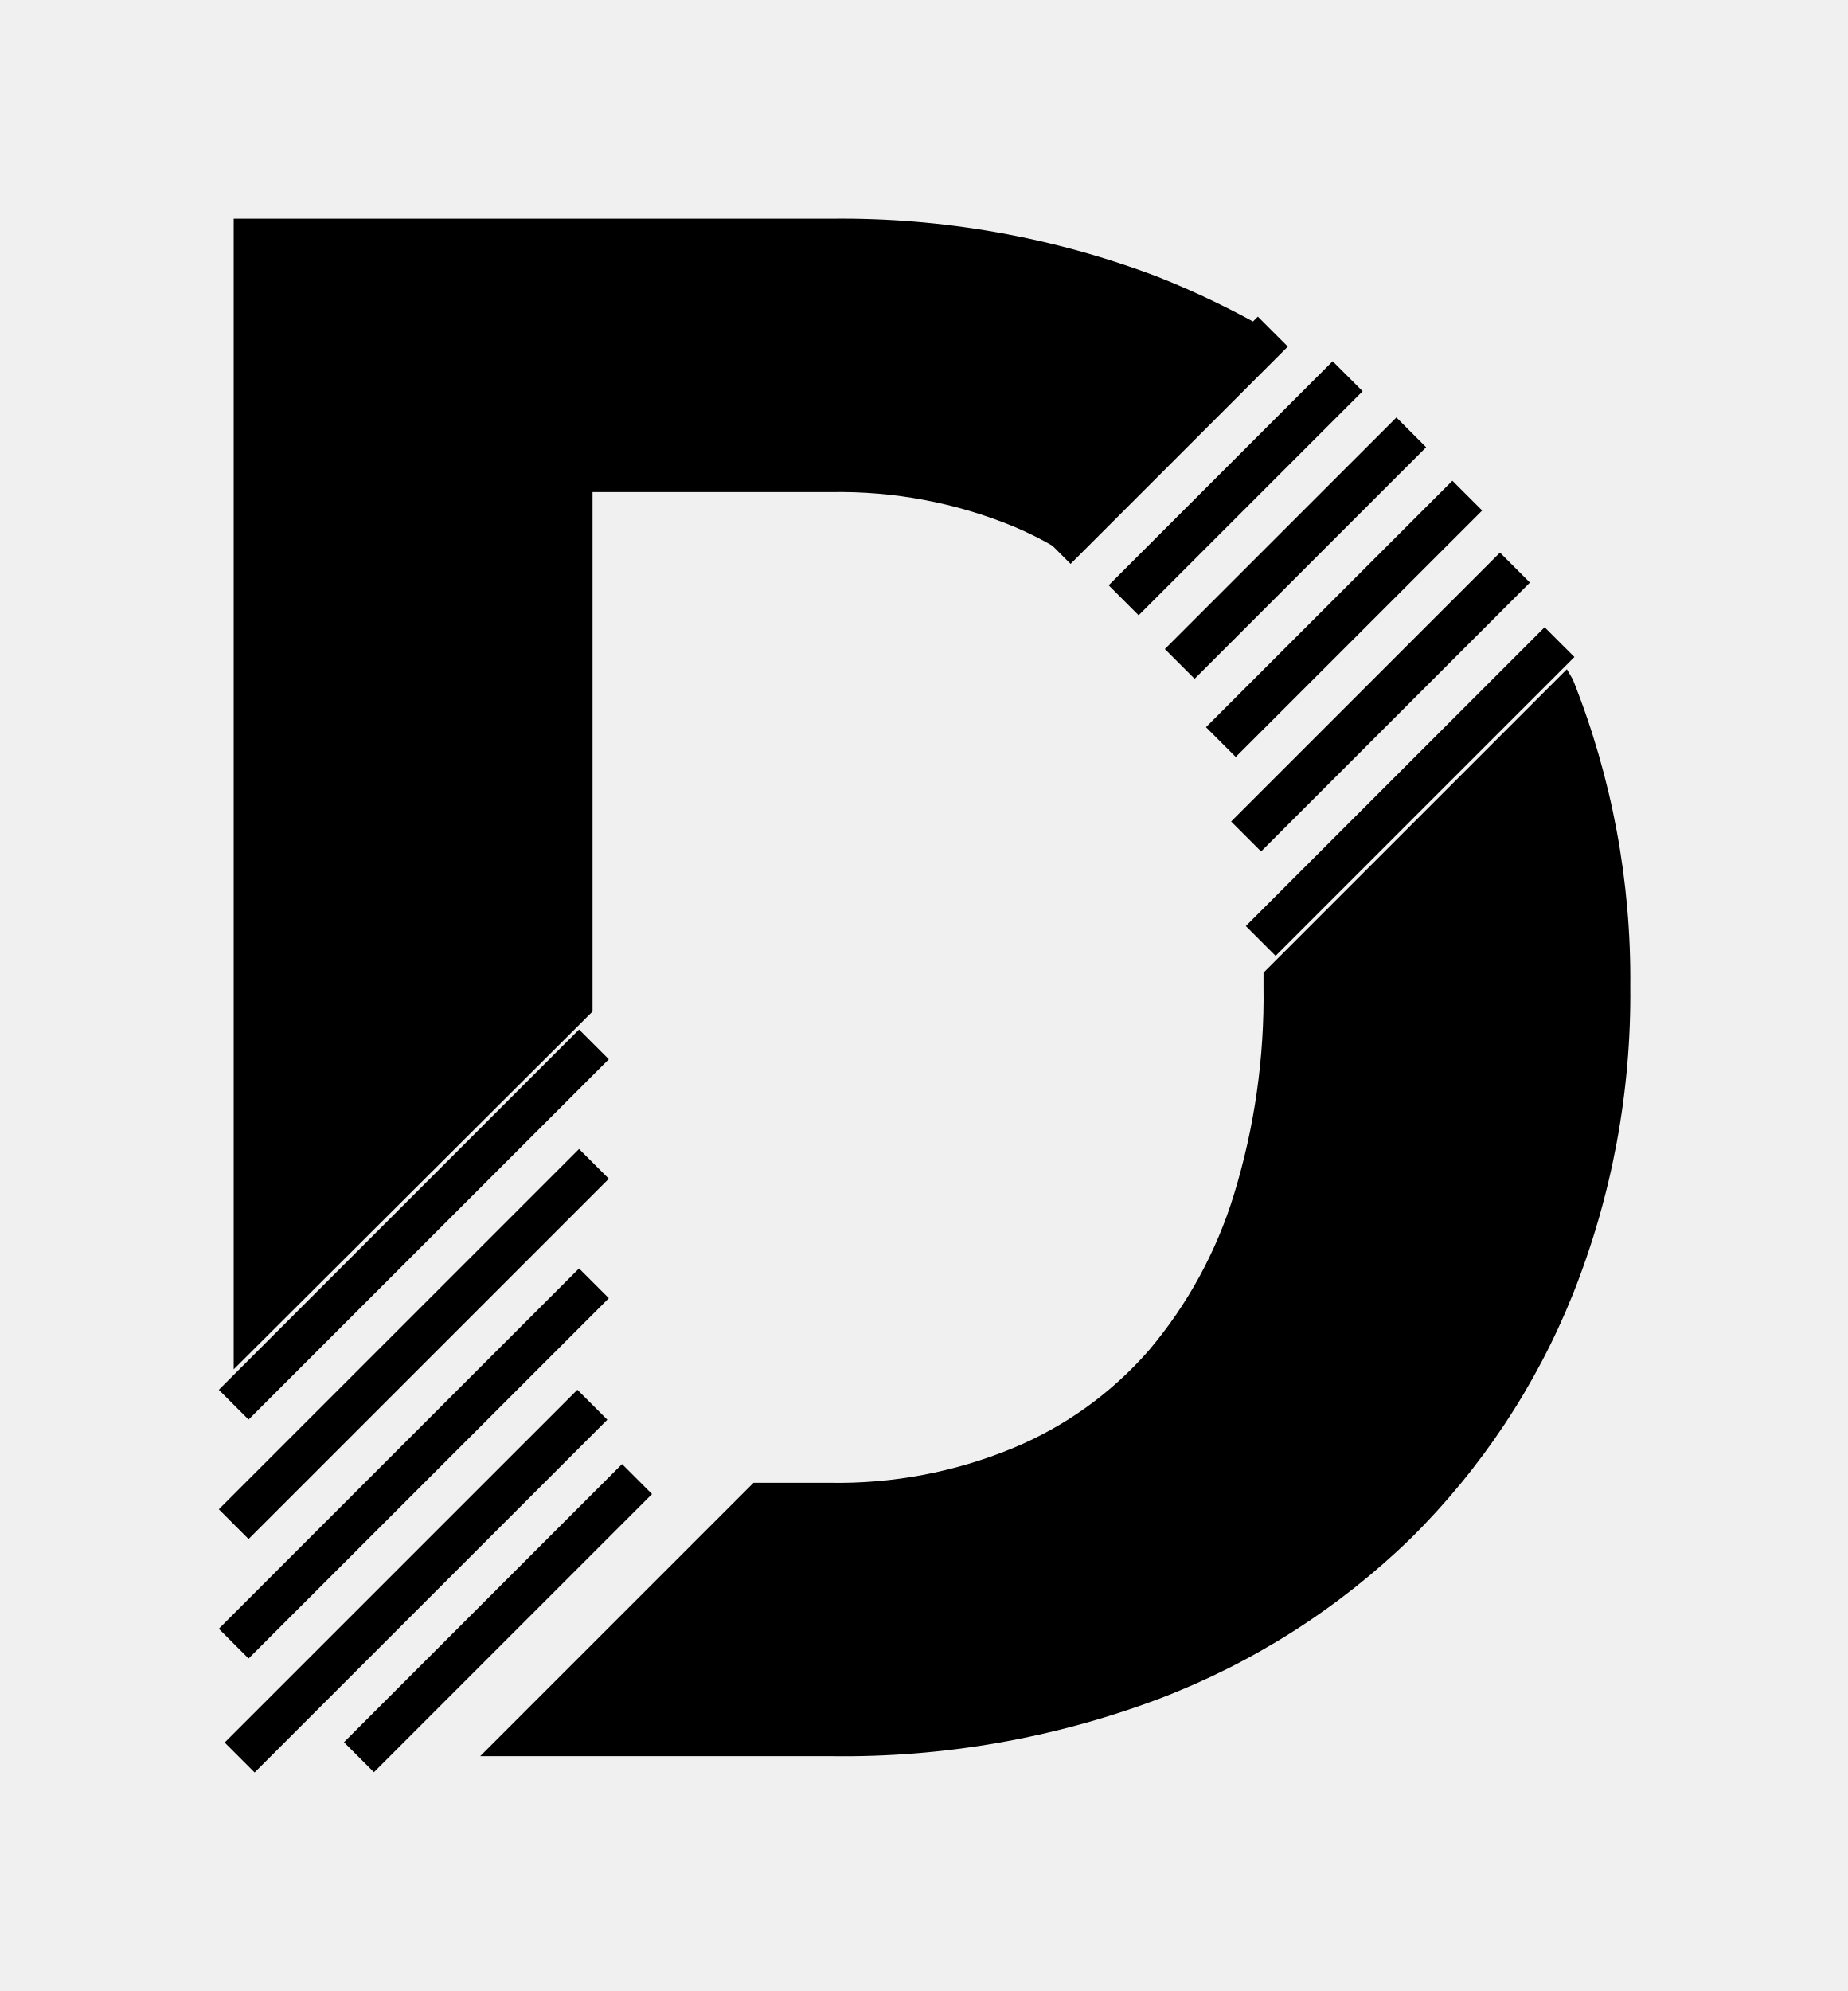
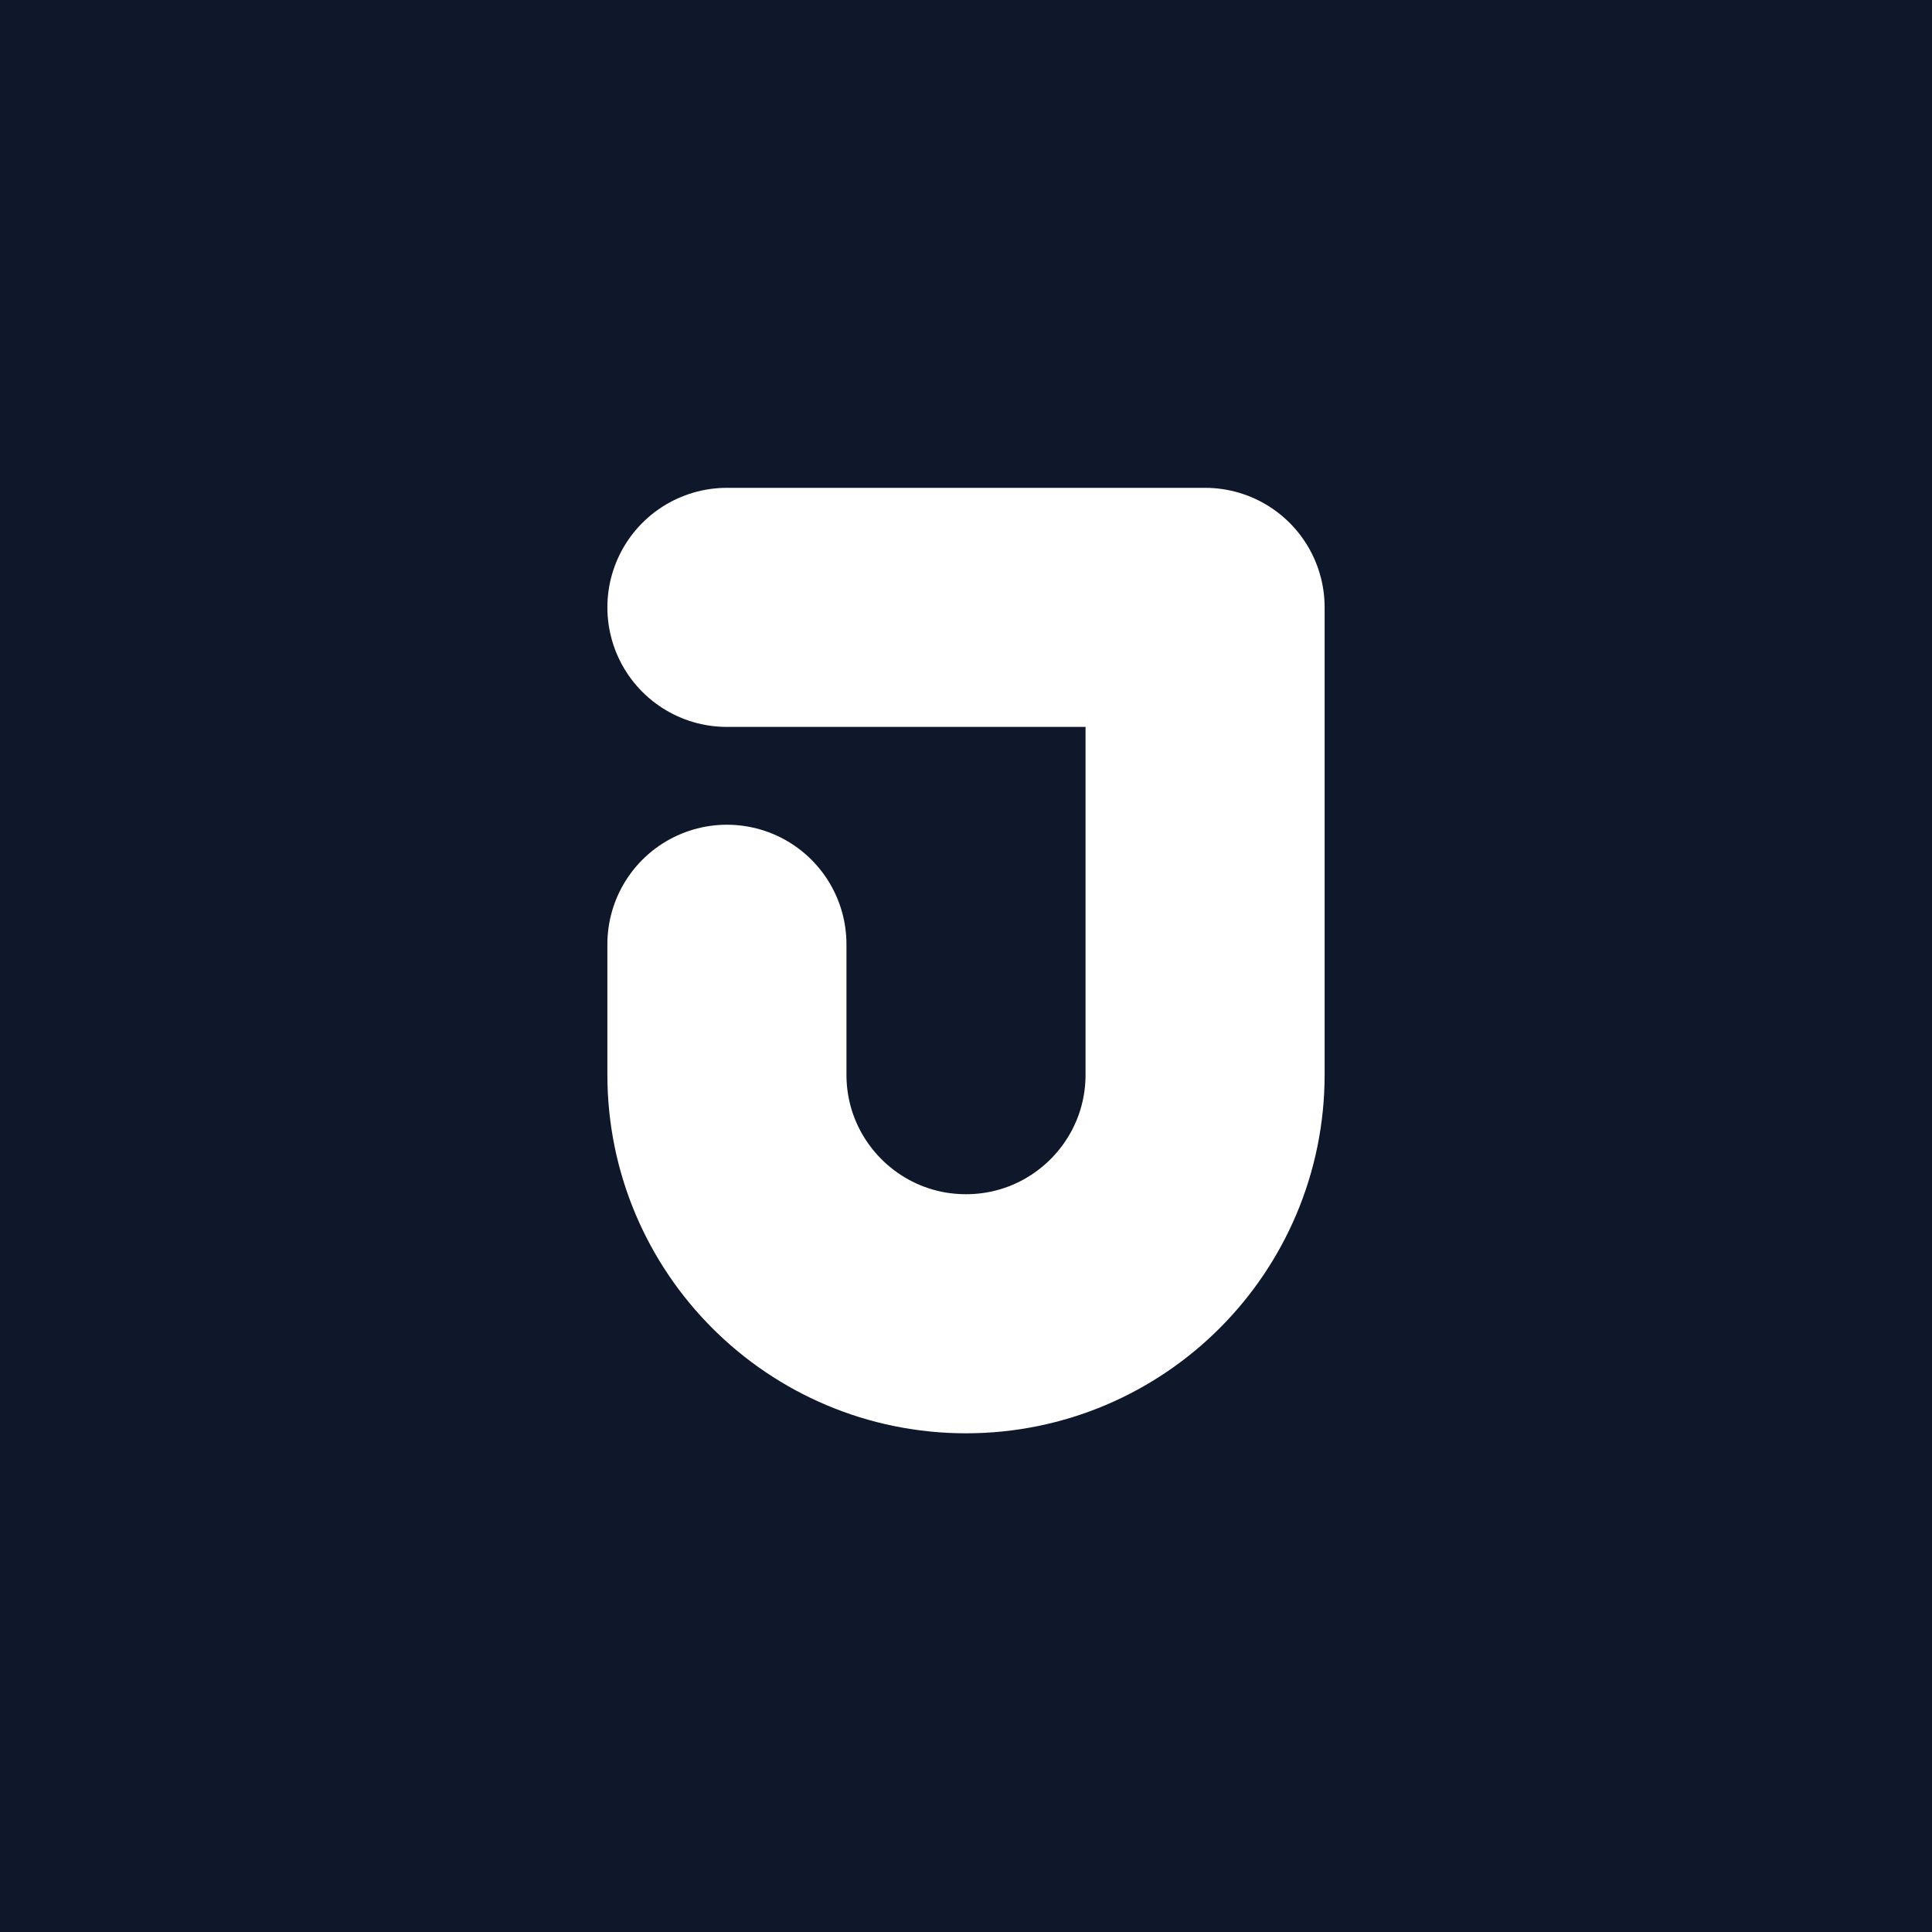
- <svg xmlns="http://www.w3.org/2000/svg" viewBox="-8 -8 67.61 72.83">
-   <path fill="#000000" d="M4.585 55.73L14.76 45.555l1.096 1.096L5.681 56.826zM.22 55.741l12.905-12.904 1.096 1.096L1.316 56.837zM.006 51.579l13.18-13.18 1.09 1.088-13.181 13.18zM.006 47.209l13.18-13.18 1.089 1.088-13.18 13.18zM.006 42.839l13.18-13.18 1.089 1.088-13.18 13.18zM37.583 25.875l10.932-10.931 1.09 1.089-10.933 10.931zM37.045 22.05l9.836-9.836 1.096 1.096-9.836 9.836zM36.125 18.6l9.015-9.015 1.09 1.089-9.016 9.015zM34.62 15.742l8.472-8.471L44.18 8.36l-8.471 8.47zM32.565 13.41l8.195-8.195 1.096 1.096-8.195 8.195zM30.075 11.531l7.948-7.948 1.096 1.096-7.948 7.948z" />
-   <path d="M49.33 16.48l-11.1 11.1v.54a24.67 24.67 0 0 1-1.08 7.57 16.14 16.14 0 0 1-3.11 5.7 13.38 13.38 0 0 1-5 3.59 16.75 16.75 0 0 1-6.68 1.26h-2.79l-10 10h12.84a32.72 32.72 0 0 0 12-2.1 27 27 0 0 0 9.21-5.87 26.38 26.38 0 0 0 5.93-8.93 29.58 29.58 0 0 0 2.1-11.26 29.48 29.48 0 0 0-2.1-11.22z" fill="#000000" />
-   <path d="M13.68 10h8.73a16.75 16.75 0 0 1 6.68 1.26 13.12 13.12 0 0 1 1.5.75l7.91-7.88a31 31 0 0 0-4.13-2A32.51 32.51 0 0 0 22.41 0H.55v42.09L13.68 29z" fill="#000000" />
+ <svg xmlns="http://www.w3.org/2000/svg" viewBox="0 0 512 512" width="512" height="512">
+   <rect width="512" height="512" fill="#0f172a" />
+   <g transform="translate(256 256) scale(0.72) translate(-256 -256)">
+     <path d="M 168 124 L 344 124 L 344 296 A 88 88 0 0 1 168 296 L 168 248" fill="none" stroke="#ffffff" stroke-width="88" stroke-linecap="round" stroke-linejoin="round" />
+   </g>
</svg>
